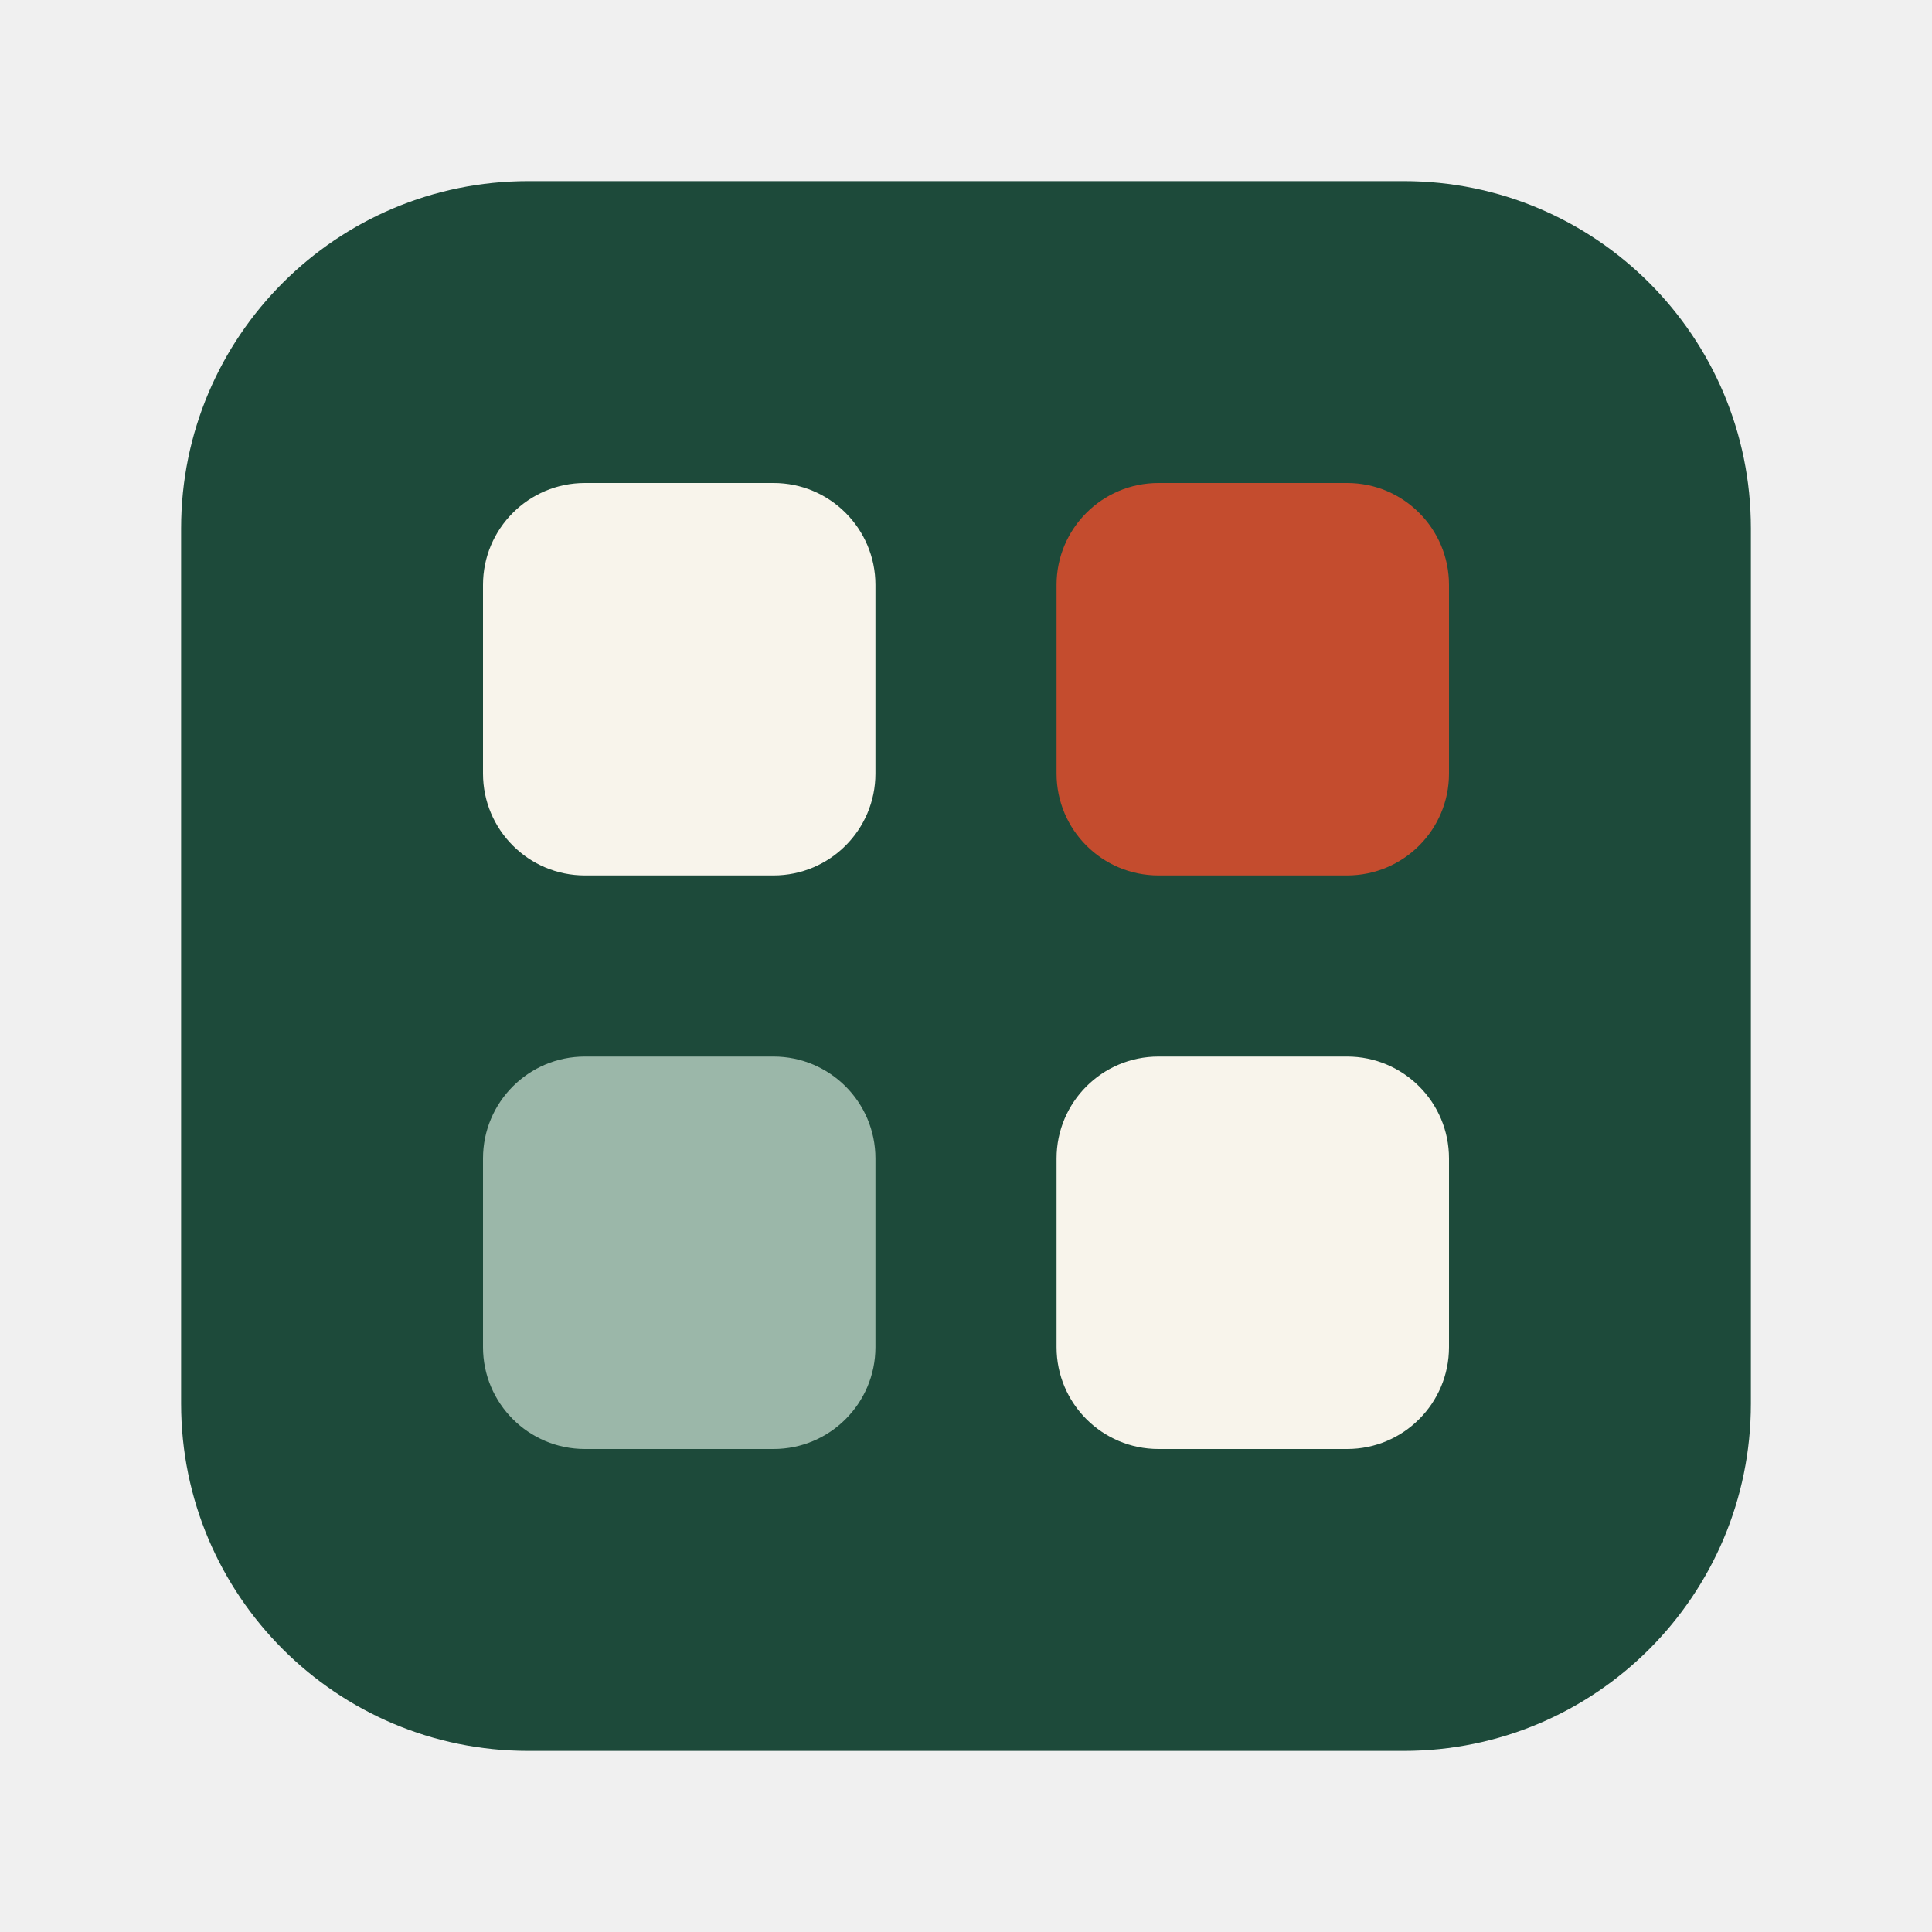
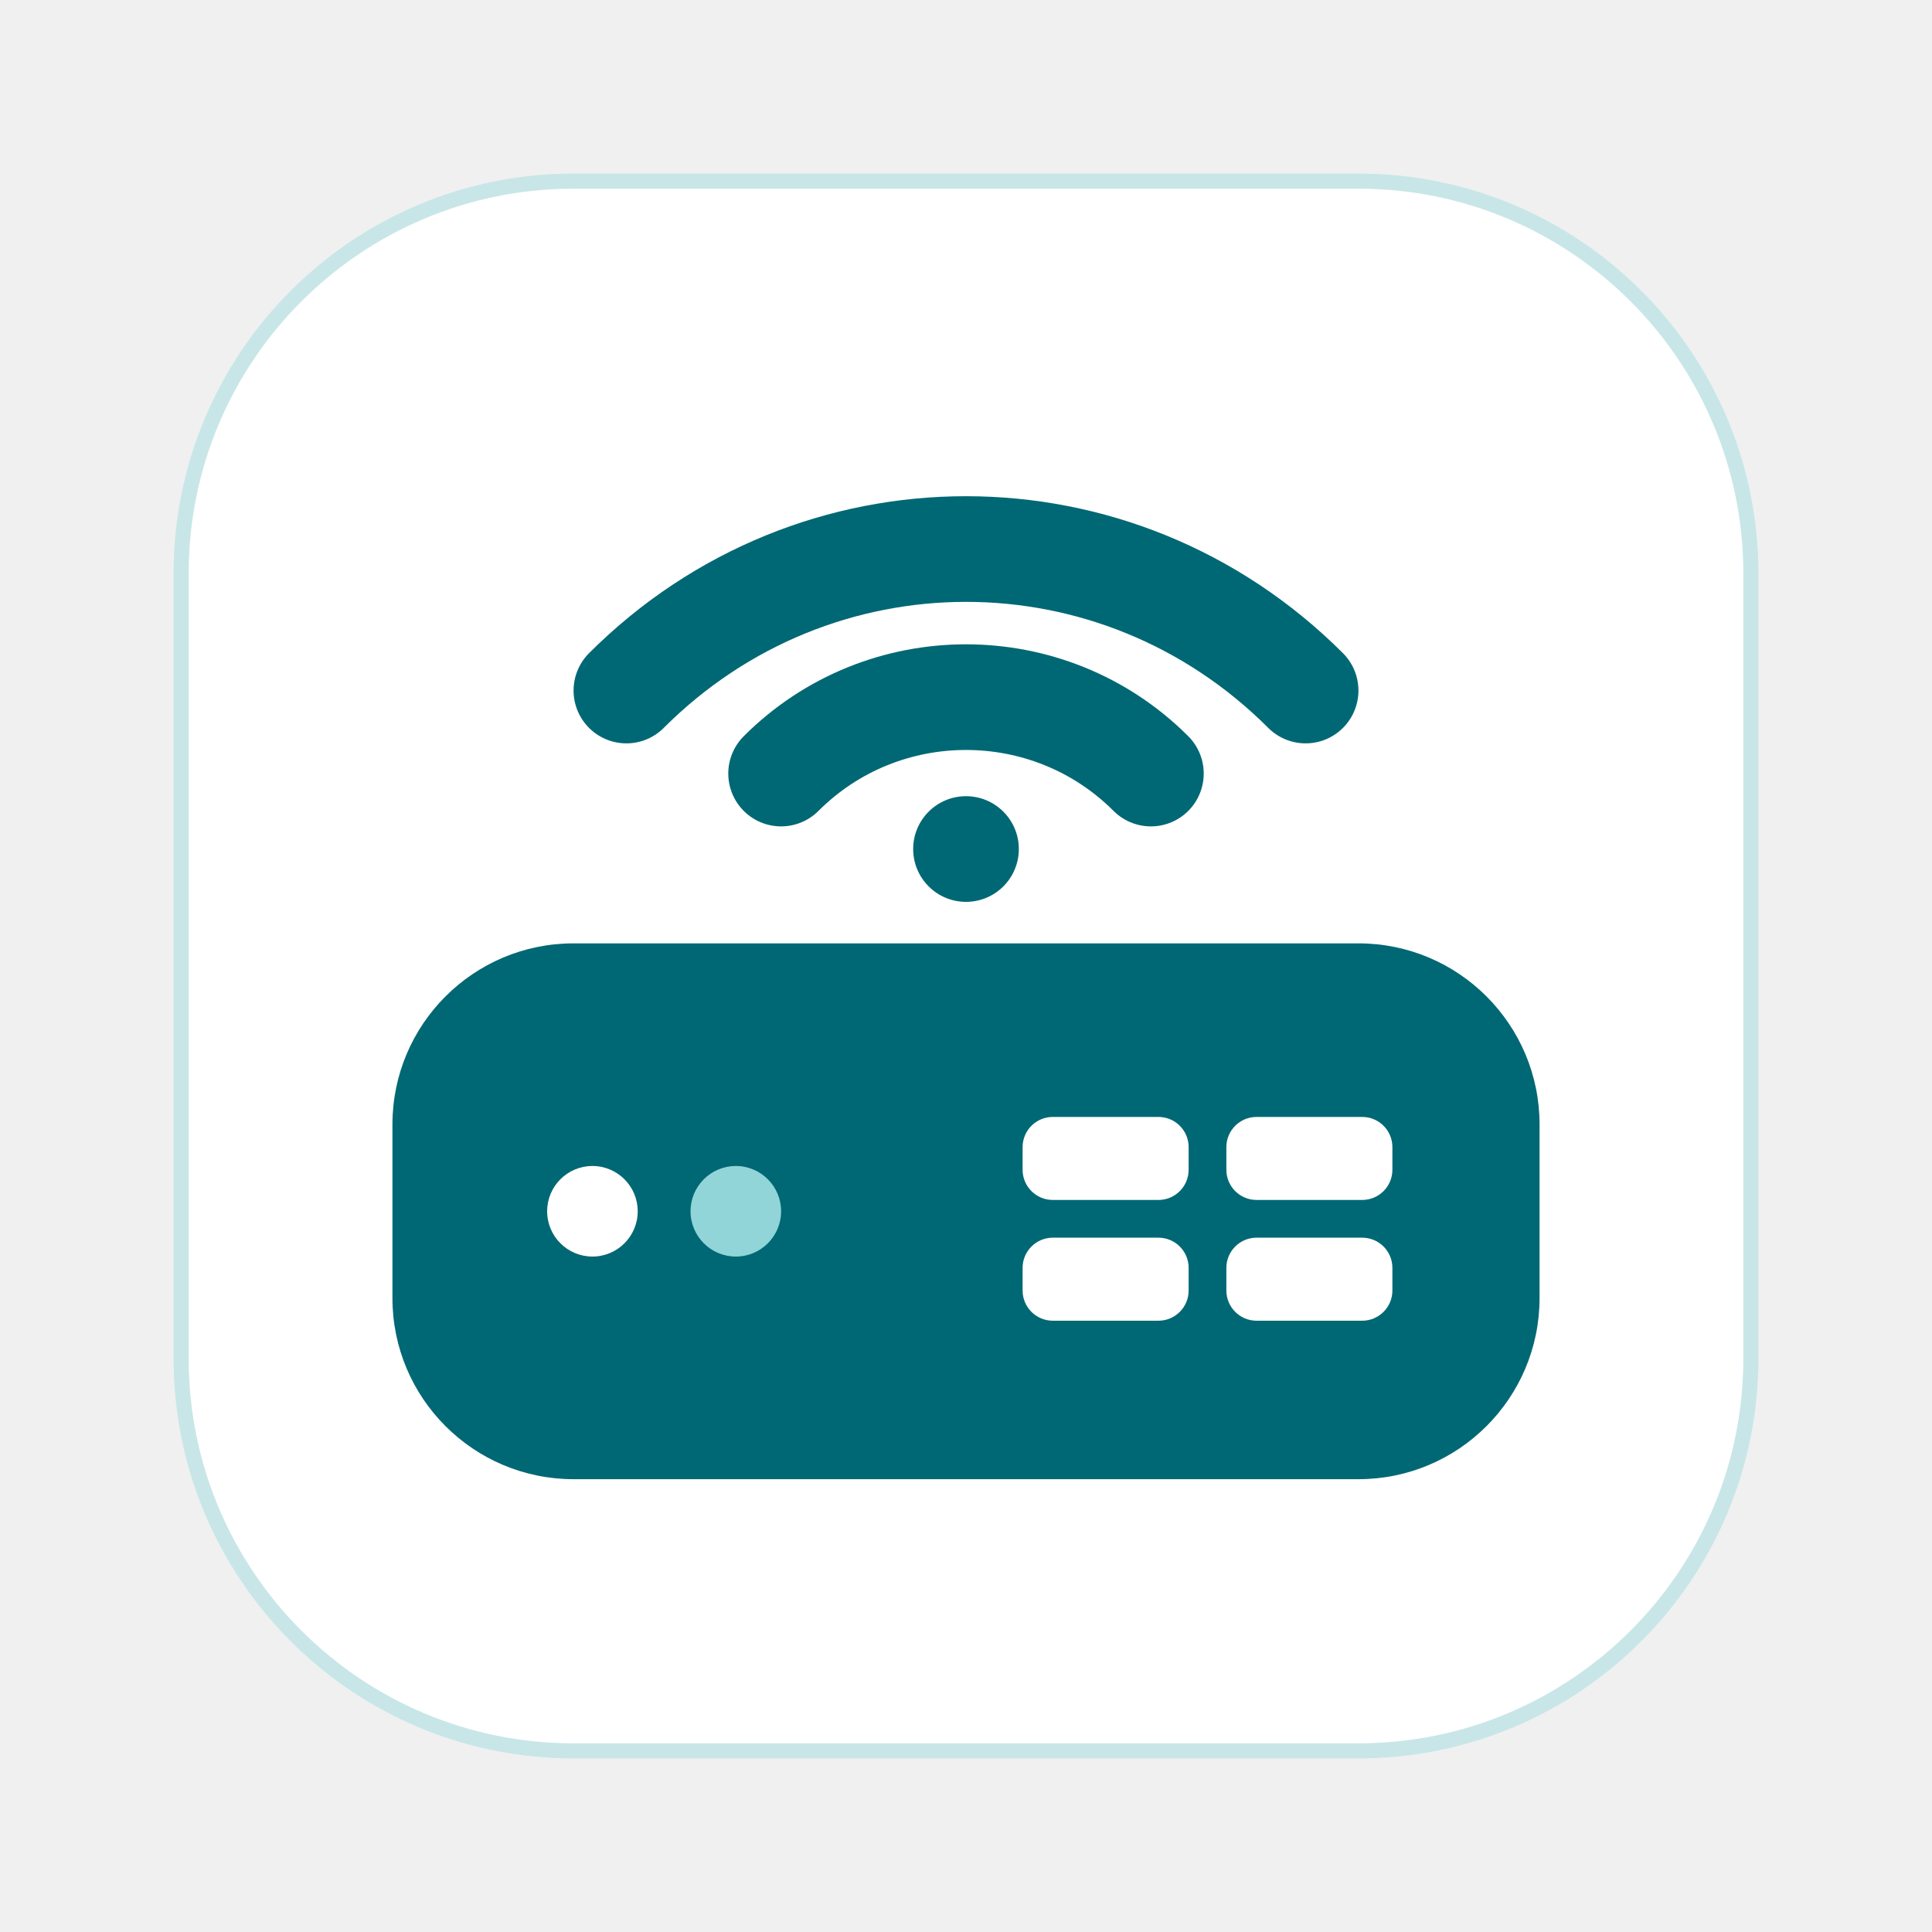
<svg xmlns="http://www.w3.org/2000/svg" viewBox="0 0 512 512">
-   <rect x="48" y="48" width="416" height="416" rx="92" fill="#1d4a3a" />
-   <rect x="128" y="128" width="104" height="104" rx="27" fill="#f8f4eb" />
-   <rect x="280" y="128" width="104" height="104" rx="27" fill="#c44c2e" />
-   <rect x="128" y="280" width="104" height="104" rx="27" fill="#9bb7a9" />
-   <rect x="280" y="280" width="104" height="104" rx="27" fill="#f8f4eb" />
+   <rect x="48" y="48" width="416" height="416" rx="104" fill="#fff" stroke="#c8e6e8" stroke-width="4" />
+   <path d="M166 183c50-50 130-50 180 0" fill="none" stroke="#006874" stroke-width="28" stroke-linecap="round" />
+   <path d="M207 205c27-27 71-27 98 0" fill="none" stroke="#006874" stroke-width="28" stroke-linecap="round" />
+   <circle cx="256" cy="225" r="14" fill="#006874" />
+   <rect x="104" y="250" width="304" height="142" rx="48" fill="#006874" />
+   <circle cx="157" cy="321" r="12" fill="#fff" />
+   <circle cx="195" cy="321" r="12" fill="#91d5d9" />
+   <rect x="271" y="296" width="44" height="22" rx="8" fill="#fff" />
+   <rect x="325" y="296" width="44" height="22" rx="8" fill="#fff" />
+   <rect x="271" y="328" width="44" height="22" rx="8" fill="#fff" />
+   <rect x="325" y="328" width="44" height="22" rx="8" fill="#fff" />
</svg>
